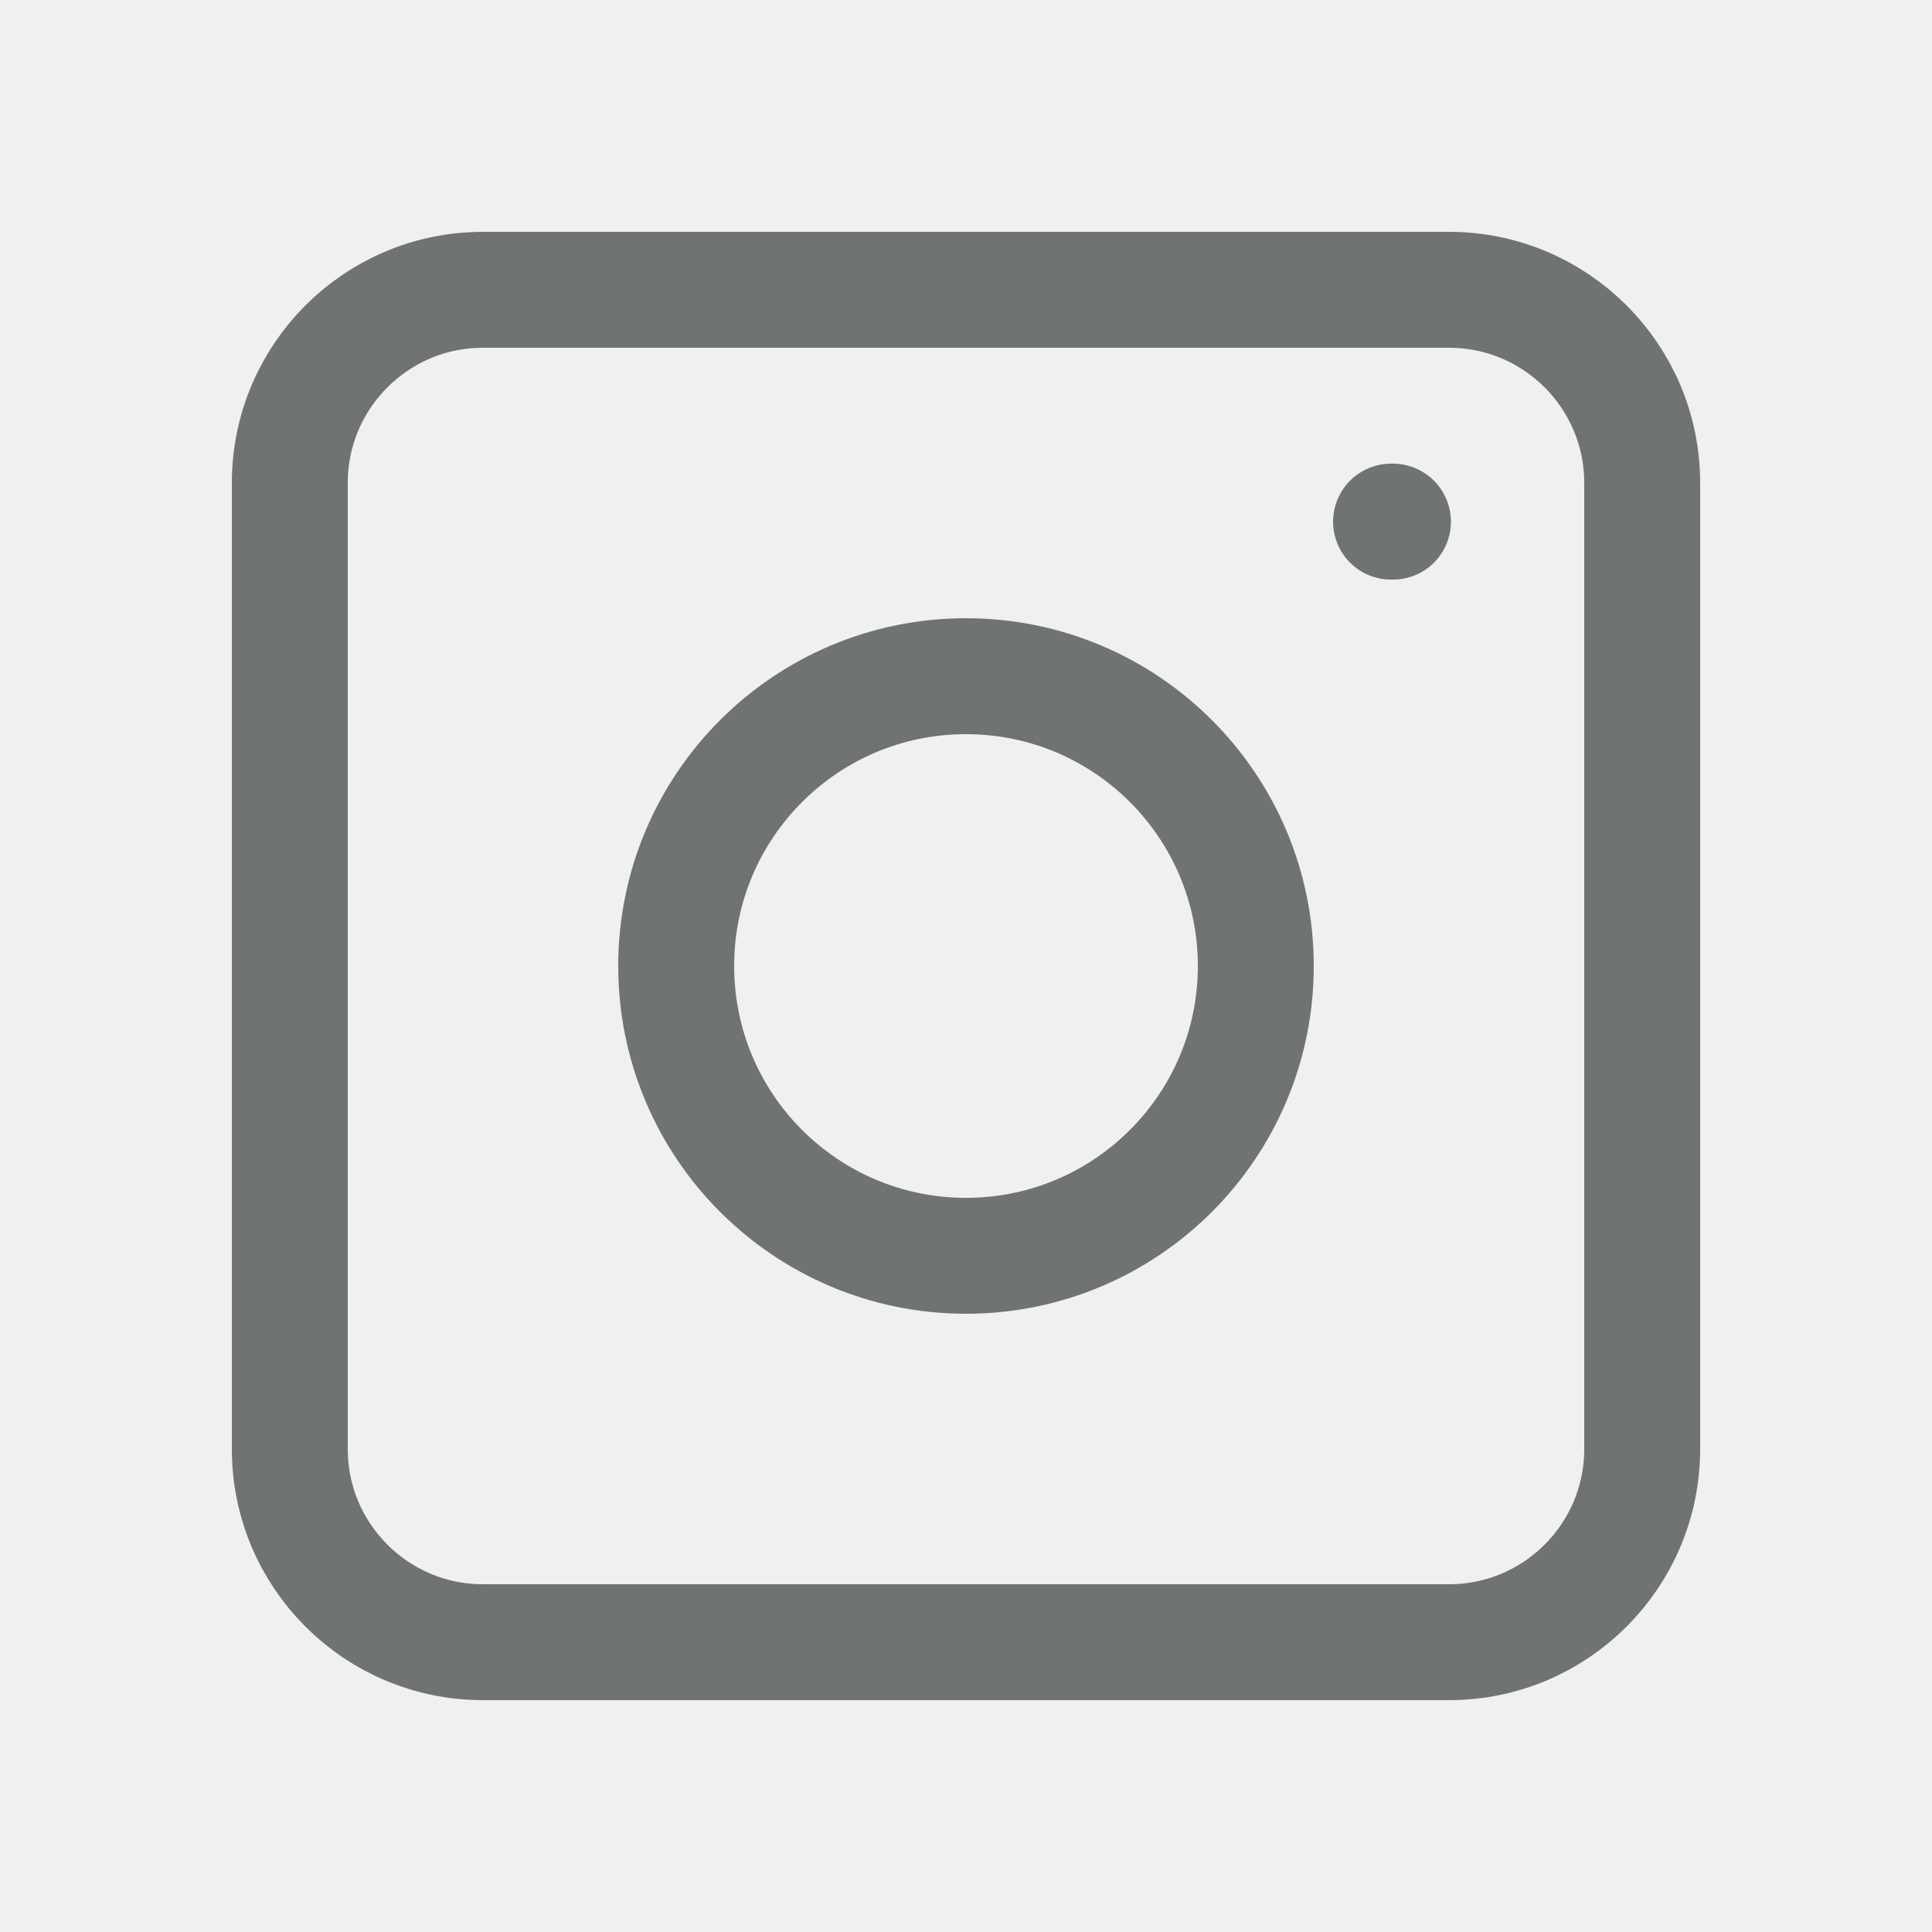
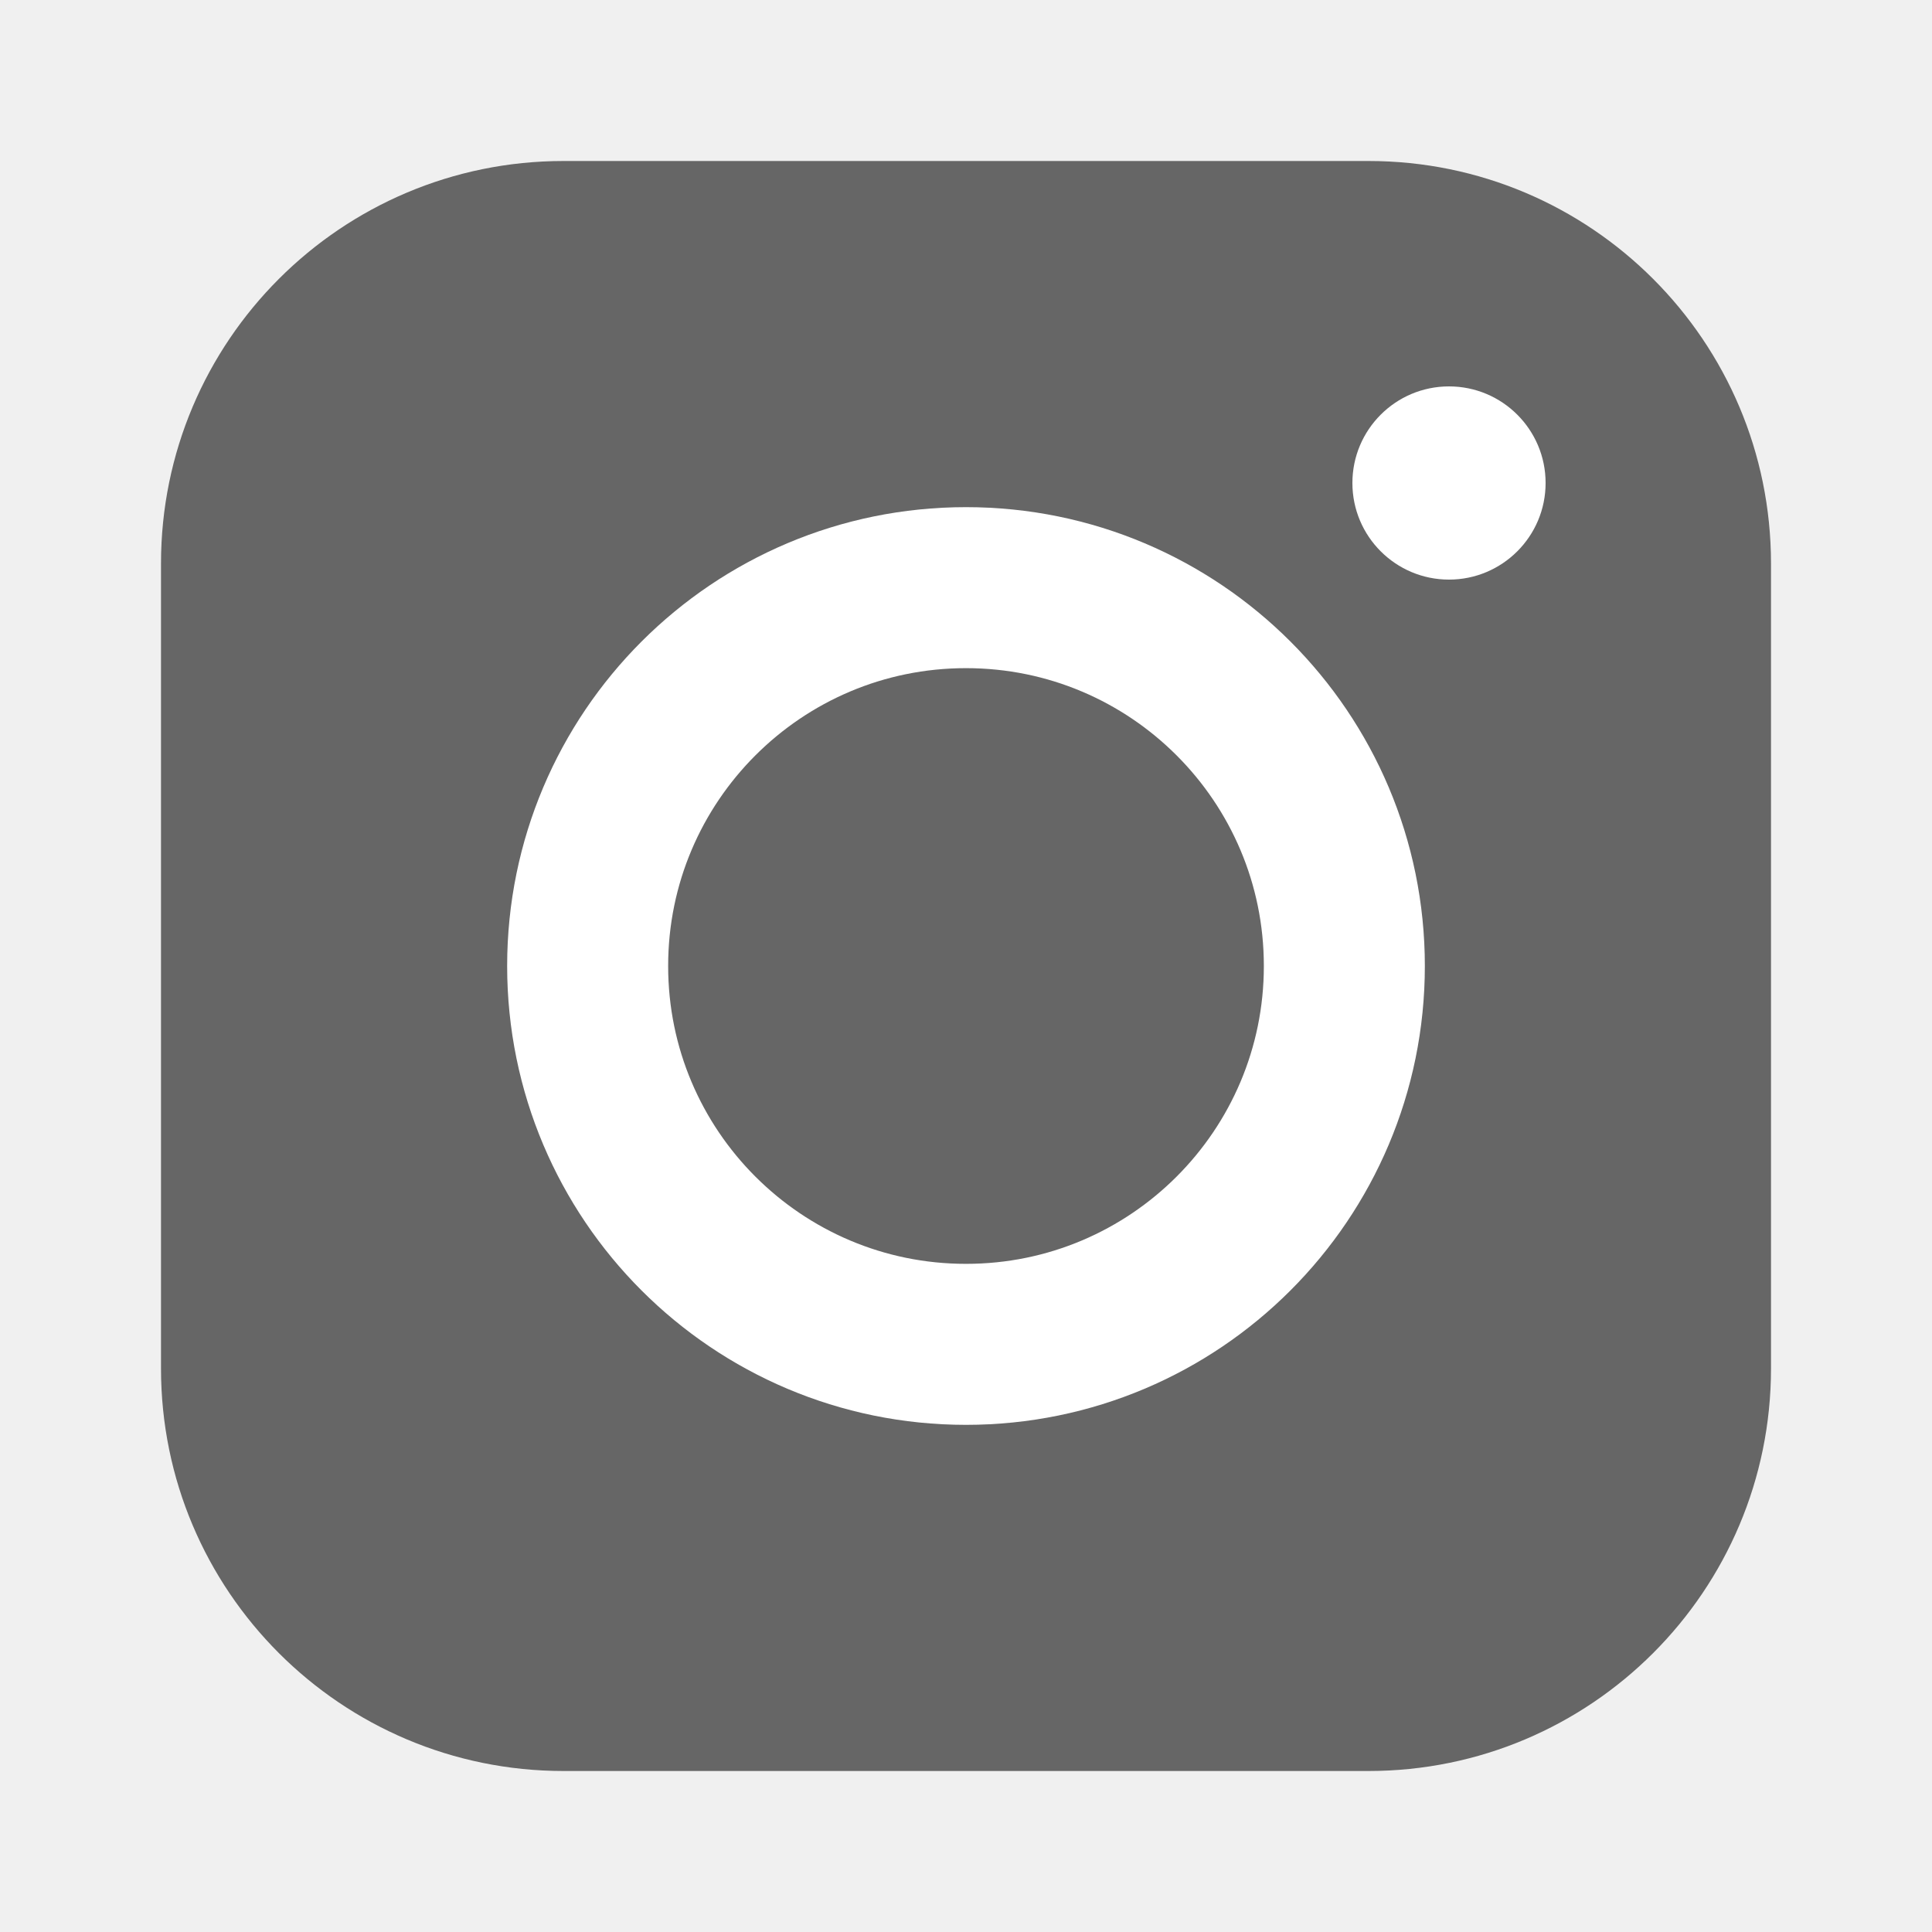
- <svg xmlns="http://www.w3.org/2000/svg" viewBox="0 0 100 100">
-   <path d="M25 15h50a10 10 0 0 1 10 10v50a10 10 0 0 1-10 10H25a10 10 0 0 1-10-10V25a10 10 0 0 1 10-10zM50 35a15 15 0 1 0 0 30 15 15 0 1 0 0-30M72 27h.1" fill="none" stroke="#6f7470" stroke-width="6" stroke-linecap="round" stroke-linejoin="round" />
+ <svg xmlns="http://www.w3.org/2000/svg" viewBox="0 0 24 24">
+   <rect x="2" y="2" width="20" height="20" rx="5" fill="#666" />
+   <circle cx="12" cy="12" r="4.7" fill="none" stroke="#fff" stroke-width="2" />
+   <circle cx="18" cy="6" r="1.2" fill="#fff" />
</svg>
